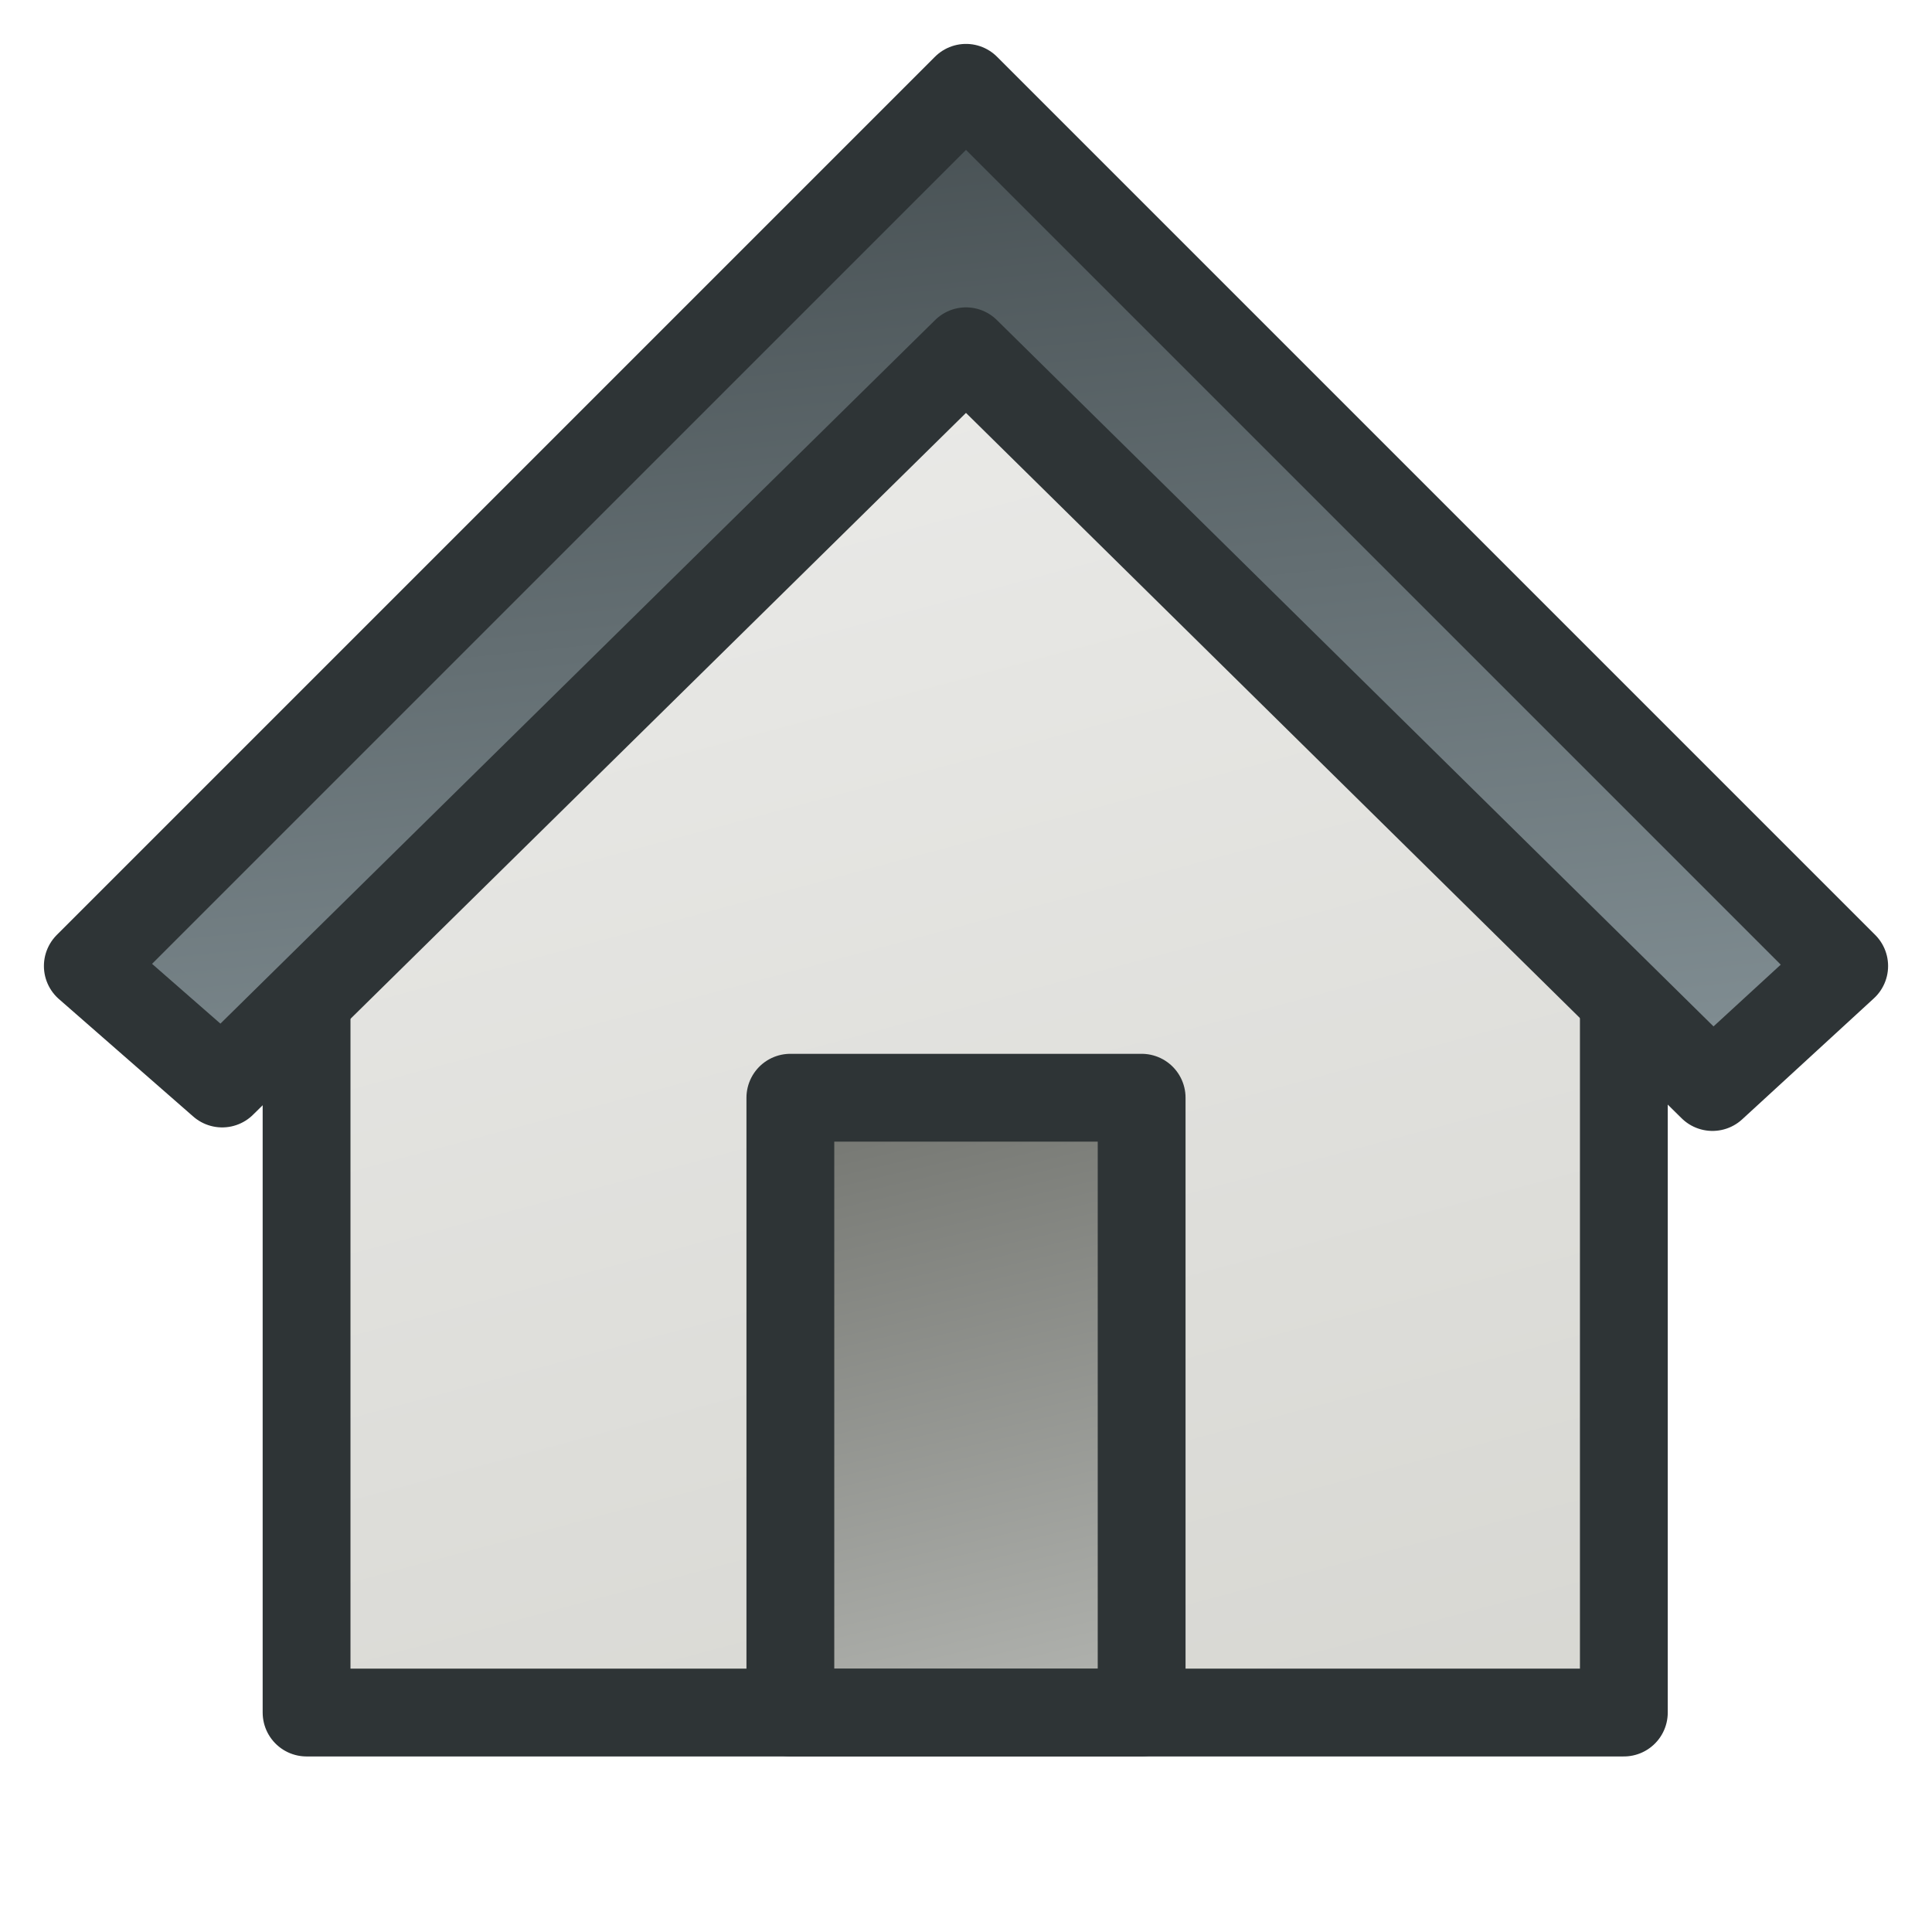
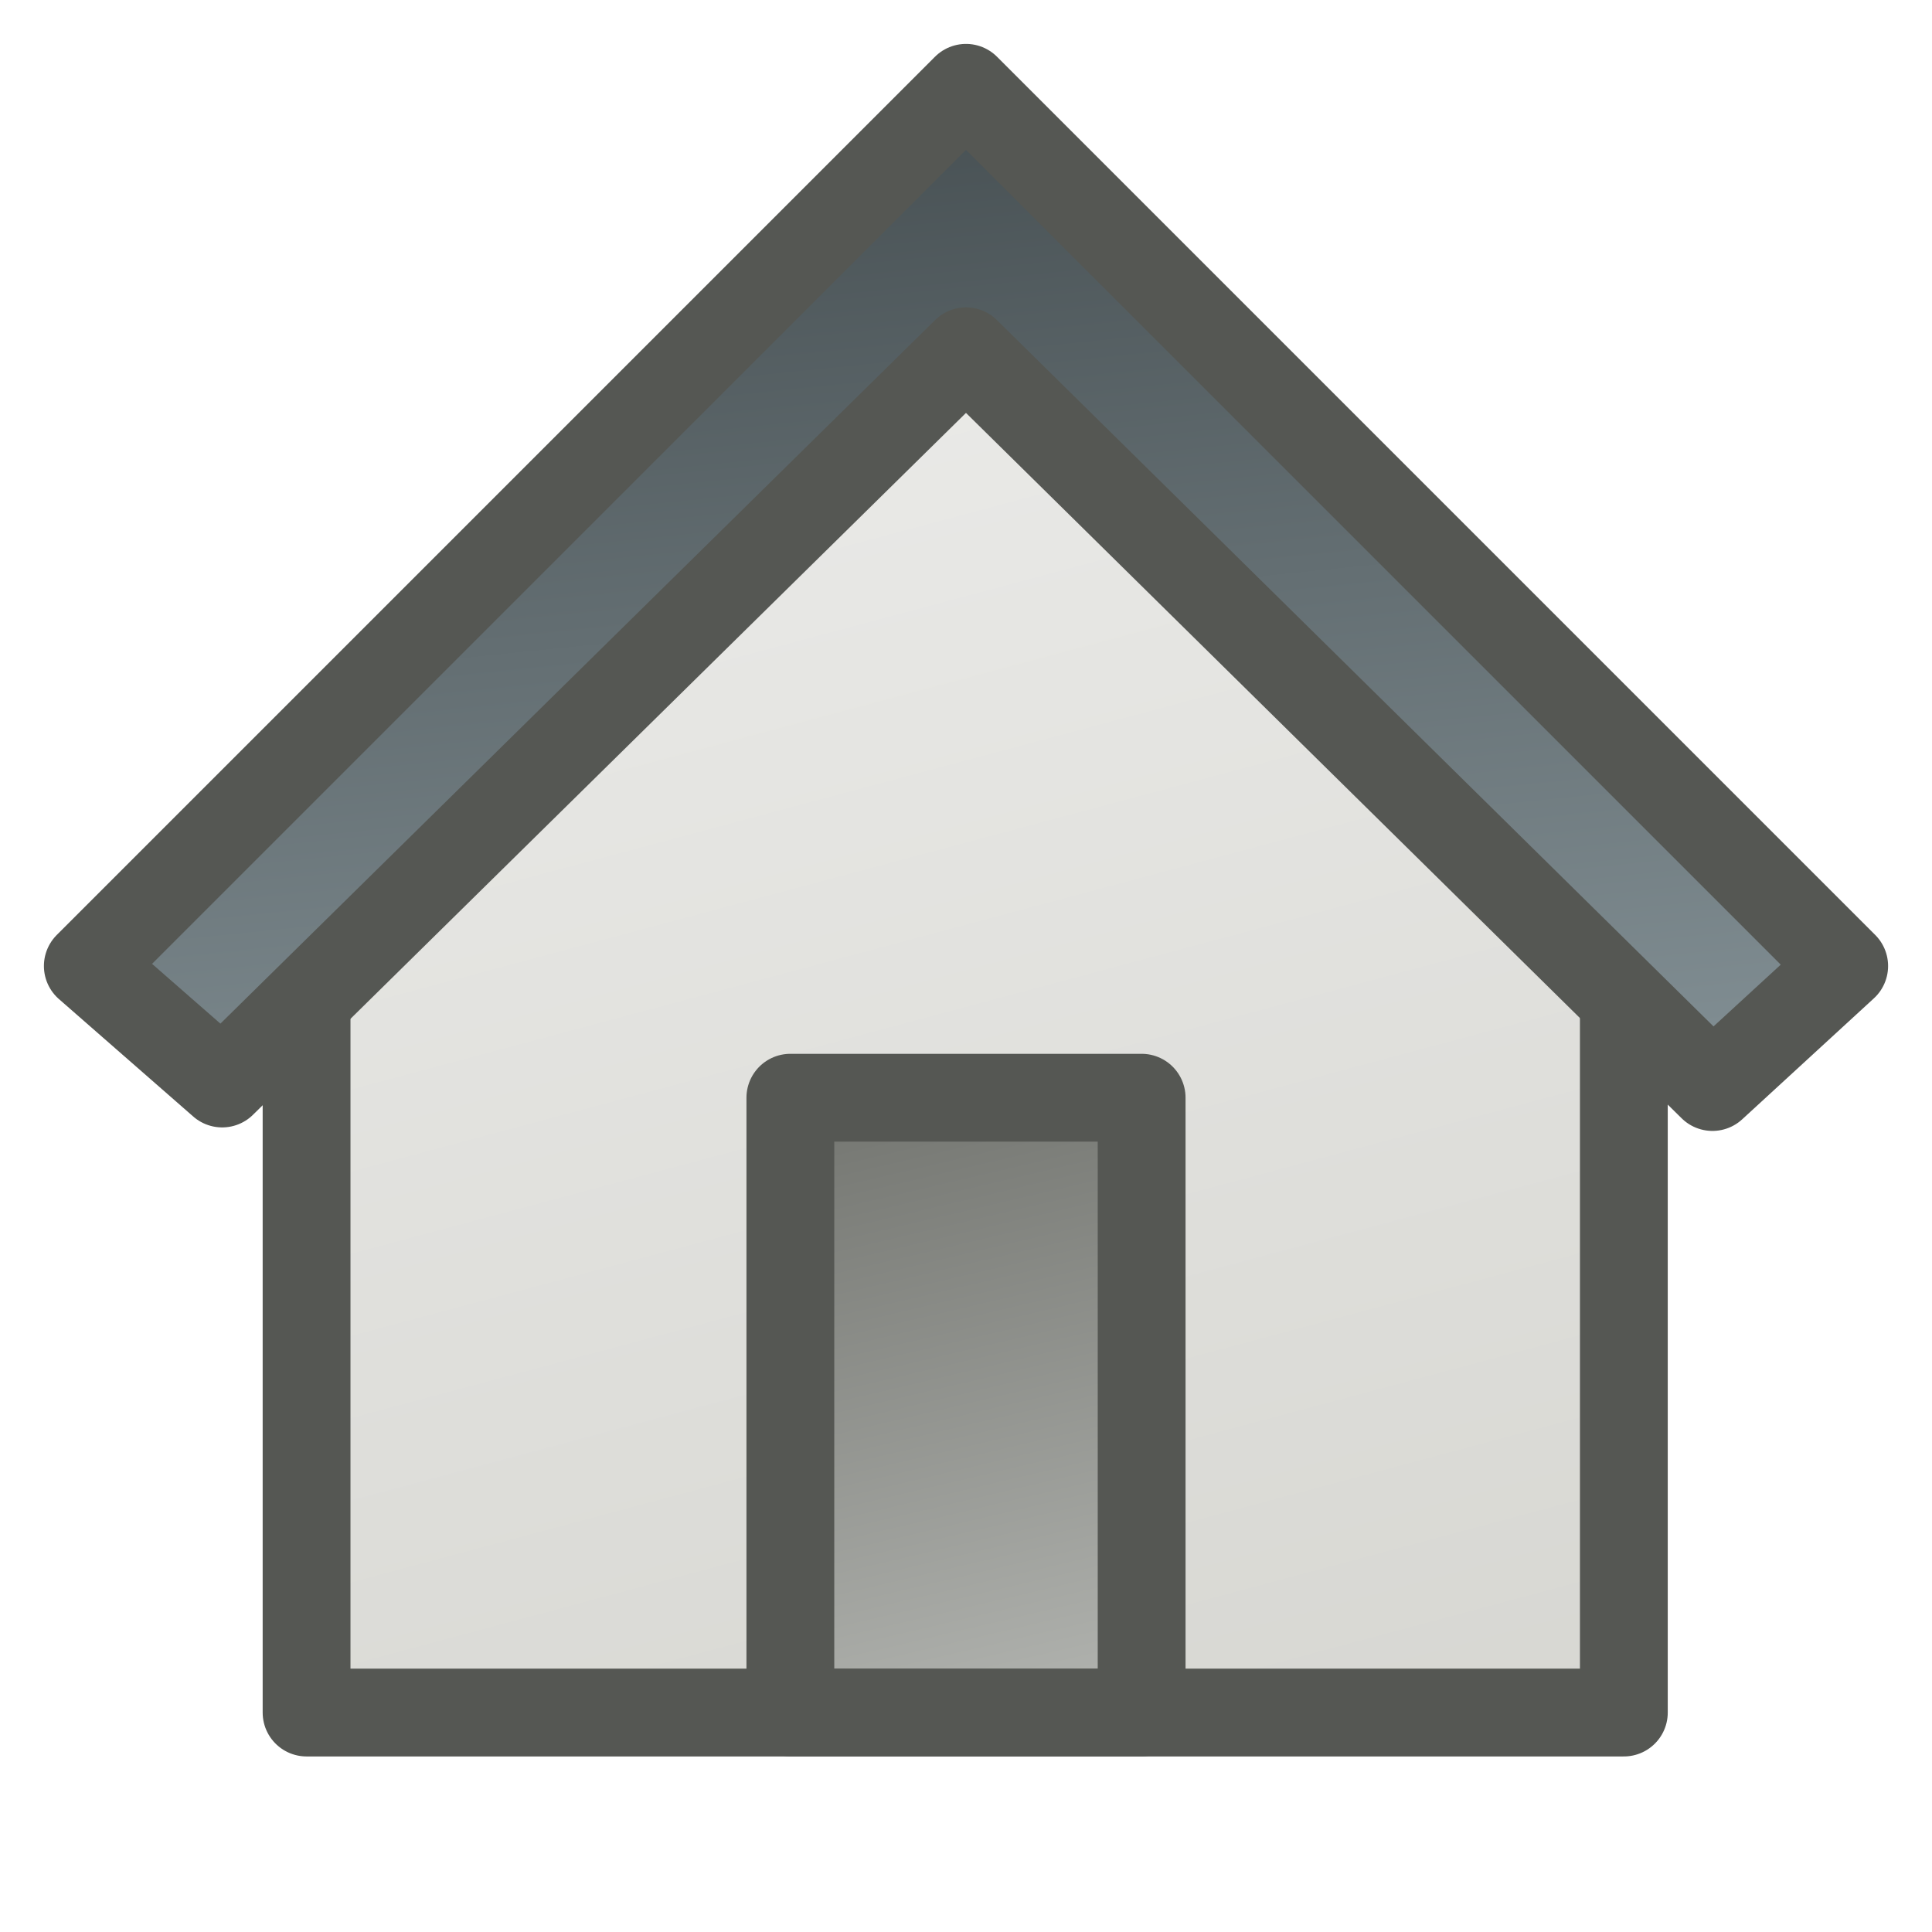
<svg xmlns="http://www.w3.org/2000/svg" xmlns:xlink="http://www.w3.org/1999/xlink" height="22" width="22" version="1.1">
  <defs>
-     <linearGradient id="c" y2="31.856" gradientUnits="userSpaceOnUse" y1="10.026" x2="15.883" x1="10.033">
+     <linearGradient id="f" y2="31.856" gradientUnits="userSpaceOnUse" x2="15.883" y1="10.026" x1="10.033">
      <stop stop-color="#eeeeec" offset="0" />
      <stop stop-color="#d5d5d0" offset="1" />
    </linearGradient>
-     <linearGradient id="a" y2="29.553" gradientUnits="userSpaceOnUse" y1="21.349" x2="10.244" x1="8.046">
+     <linearGradient id="a" y2="29.553" gradientUnits="userSpaceOnUse" x2="10.244" y1="21.349" x1="8.046">
      <stop stop-color="#747671" offset="0" />
      <stop stop-color="#b3b5b1" offset="1" />
    </linearGradient>
-     <linearGradient id="d" x1="10.788" xlink:href="#a" gradientUnits="userSpaceOnUse" x2="11.934" y1="11.274" y2="22.465">
+     <linearGradient id="e" y2="22.465" xlink:href="#a" gradientUnits="userSpaceOnUse" x2="11.934" y1="11.274" x1="10.788">
      <stop stop-color="#485154" offset="0" />
      <stop stop-color="#7f8c91" offset="1" />
    </linearGradient>
-     <linearGradient id="b" y2="29.553" xlink:href="#a" gradientUnits="userSpaceOnUse" x2="10.244" gradientTransform="matrix(1 0 0 .8750328 2.4999 3.686795)" y1="21.349" x1="8.046" />
+     <linearGradient id="g" x1="8.046" xlink:href="#a" gradientUnits="userSpaceOnUse" y1="21.349" gradientTransform="matrix(1 0 0 .8750328 2.4999 3.686795)" x2="10.244" y2="29.553" />
  </defs>
-   <g stroke-linejoin="round" stroke="#2e3436" transform="translate(0,-10)" fill-rule="evenodd">
-     <path stroke-width="1" stroke-linecap="round" d="m11.117 11.25-9.188 9.188c-0.005 0.001 1.562 0.001 1.562 0.001v9.062h15v-9.062l1.812-0.001z" fill="url(#c)" />
-     <rect height="7" width="4" y="22.5" x="9" stroke-width="1" fill="url(#b)" />
-     <path stroke-width="1" stroke-linecap="round" d="m11 11-10 10 1.53 1.338 8.47-8.338 8.5 8.378 1.5-1.378z" fill="url(#d)" />
+   <g stroke-linejoin="round" stroke="#555753" transform="translate(0,-10)" fill-rule="evenodd">
+     <path d="m11.117 11.25-9.188 9.188c-0.005 0.001 1.562 0.001 1.562 0.001v9.062h15v-9.062l1.812-0.001z" stroke-linecap="round" stroke-width="1" fill="url(#f)" />
+     <rect height="7" width="4" y="22.5" x="9" stroke-width="1" fill="url(#g)" />
+     <path d="m11 11-10 10 1.53 1.338 8.47-8.338 8.5 8.378 1.5-1.378z" stroke-linecap="round" stroke-width="1" fill="url(#e)" />
  </g>
</svg>
